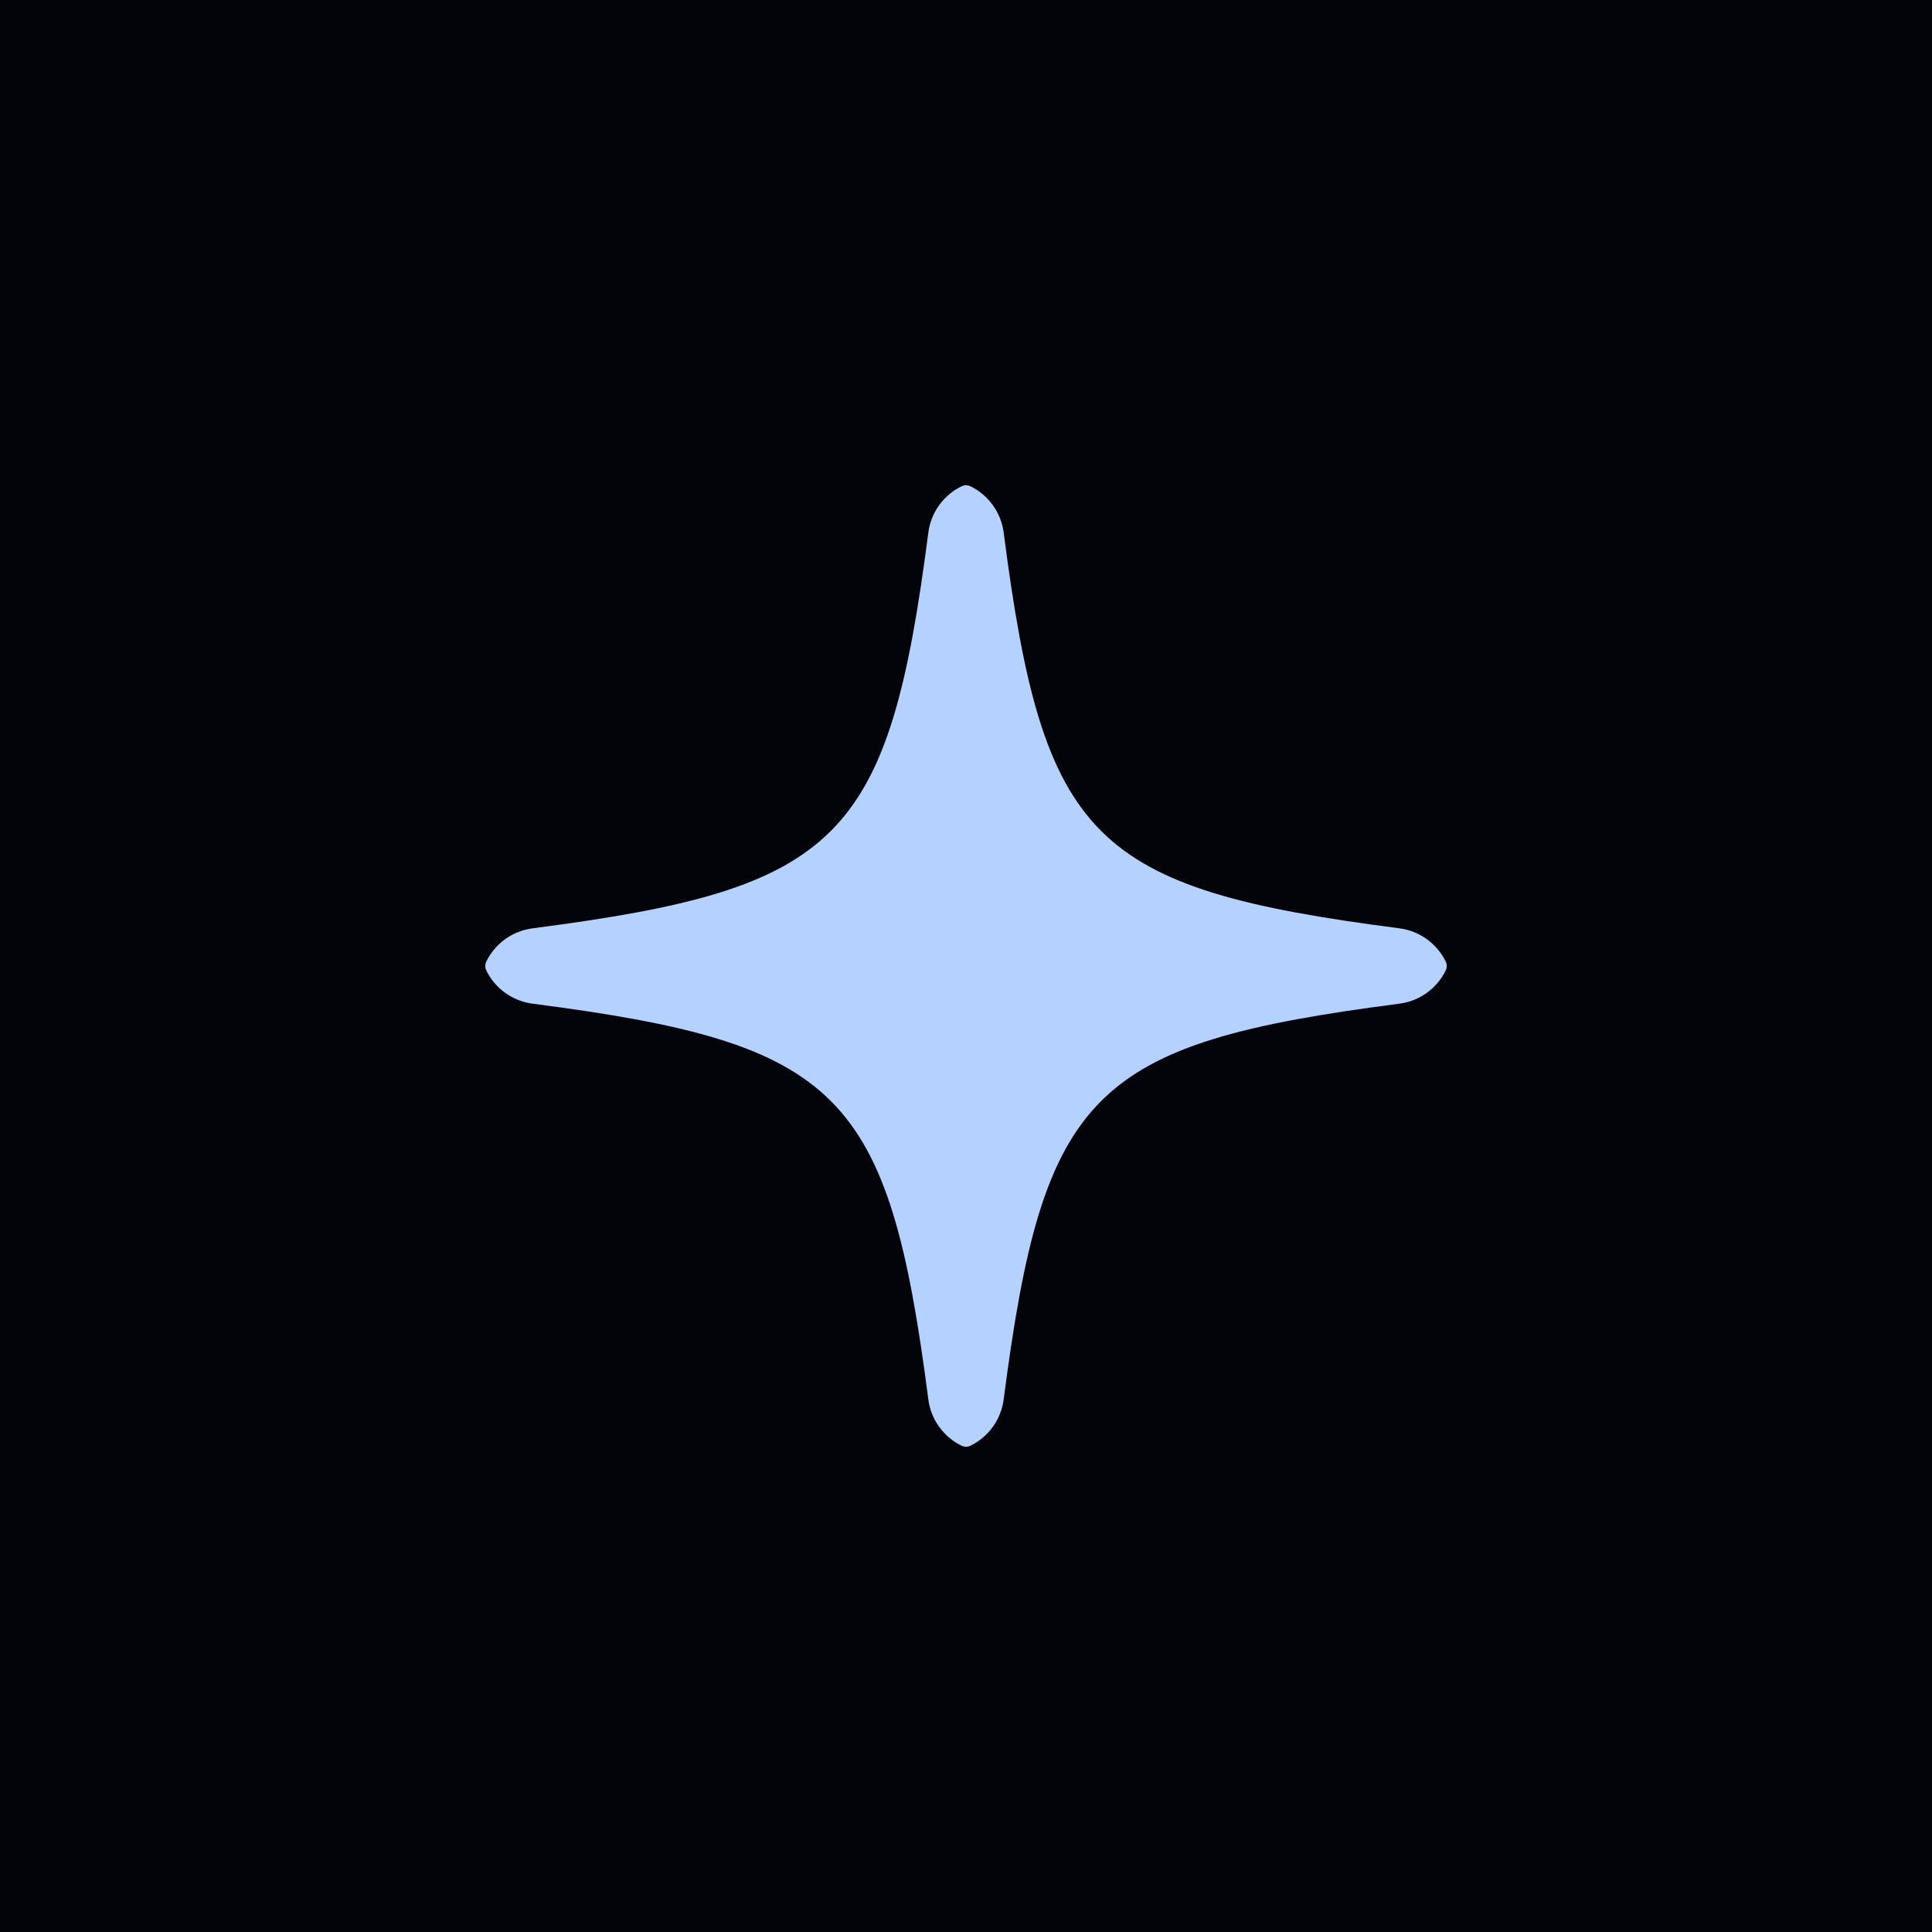
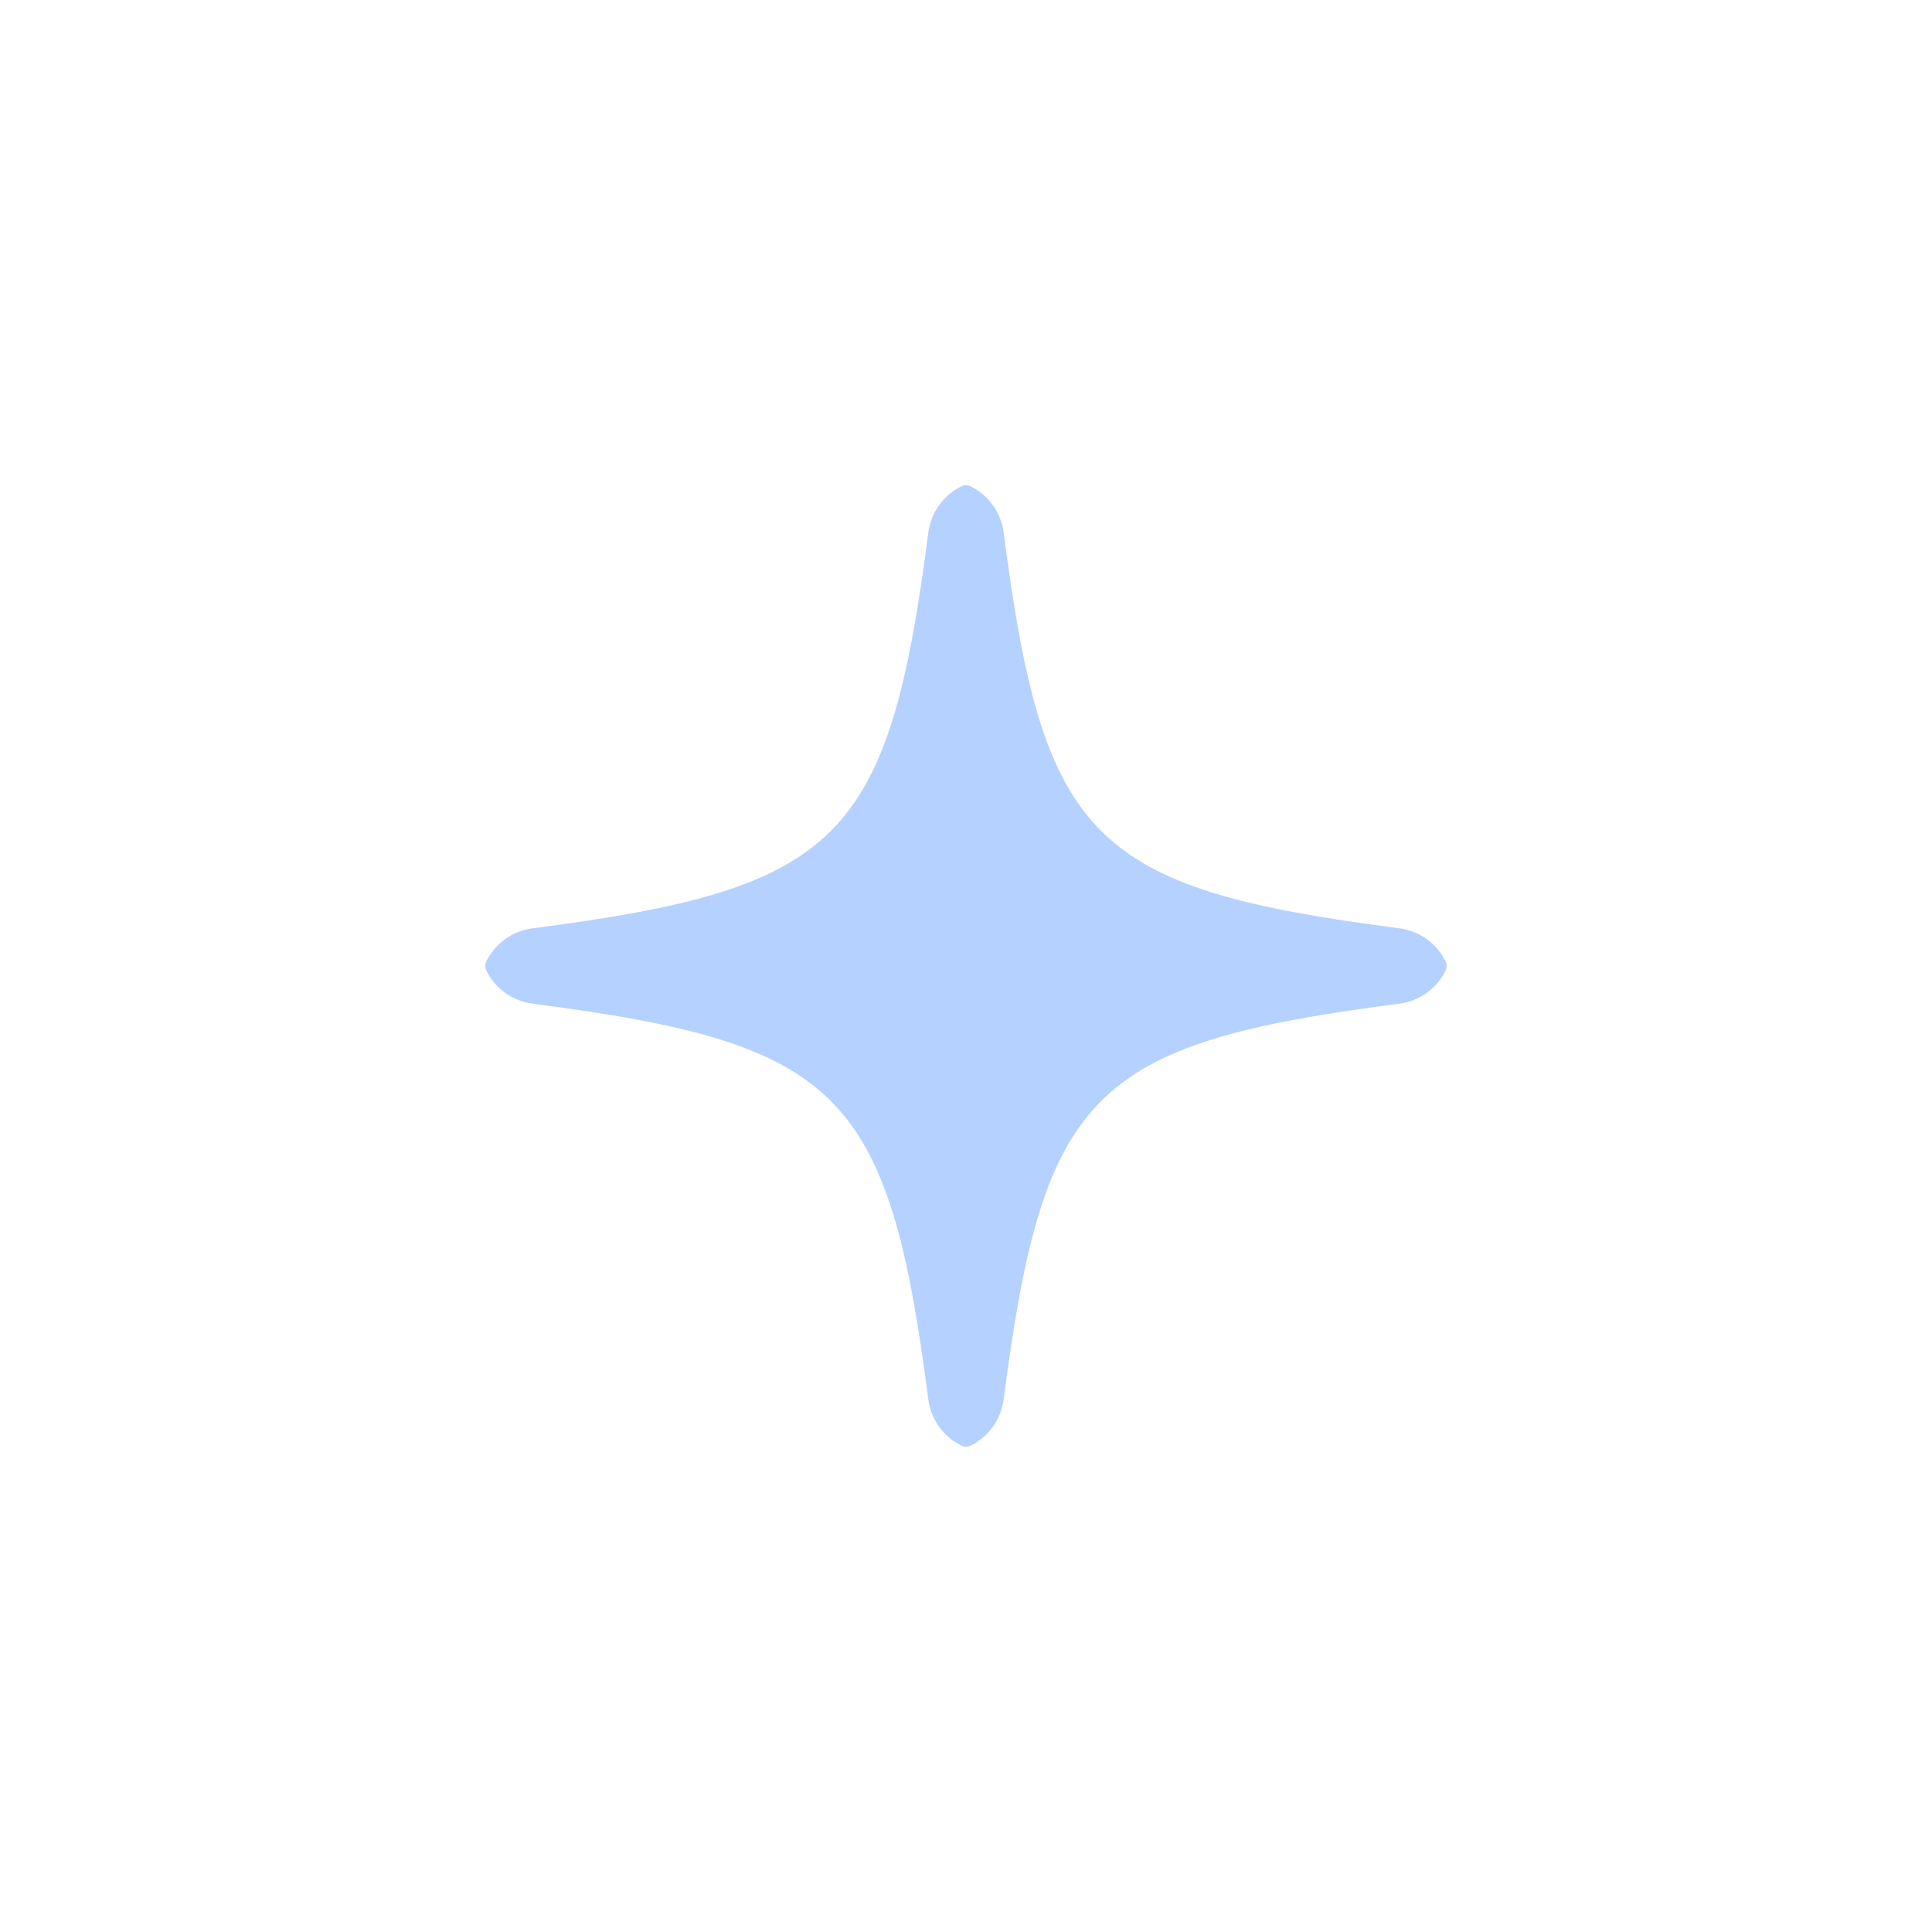
<svg xmlns="http://www.w3.org/2000/svg" width="1024" height="1024" viewBox="0 0 1024 1024">
-   <rect width="1024" height="1024" fill="#030409" />
  <path transform="translate(512 512) scale(1.3) translate(-512 -502)" fill="#B5D1FF" d="M707.58 503.82A4.14 4.14 0 0 0 707.58 500.18A24.51 24.51 0 0 0 688.70 486.64C563.28 470.41 543.59 450.72 527.36 325.30A24.51 24.51 0 0 0 513.82 306.42A4.14 4.14 0 0 0 510.18 306.42A24.51 24.51 0 0 0 496.64 325.30C480.41 450.72 460.72 470.41 335.30 486.64A24.51 24.51 0 0 0 316.42 500.18A4.14 4.14 0 0 0 316.42 503.82A24.51 24.51 0 0 0 335.30 517.36C460.72 533.59 480.41 553.28 496.64 678.70A24.51 24.51 0 0 0 510.18 697.58A4.14 4.14 0 0 0 513.82 697.58A24.51 24.51 0 0 0 527.36 678.70C543.59 553.28 563.28 533.59 688.70 517.36A24.51 24.51 0 0 0 707.58 503.82Z" />
</svg>
